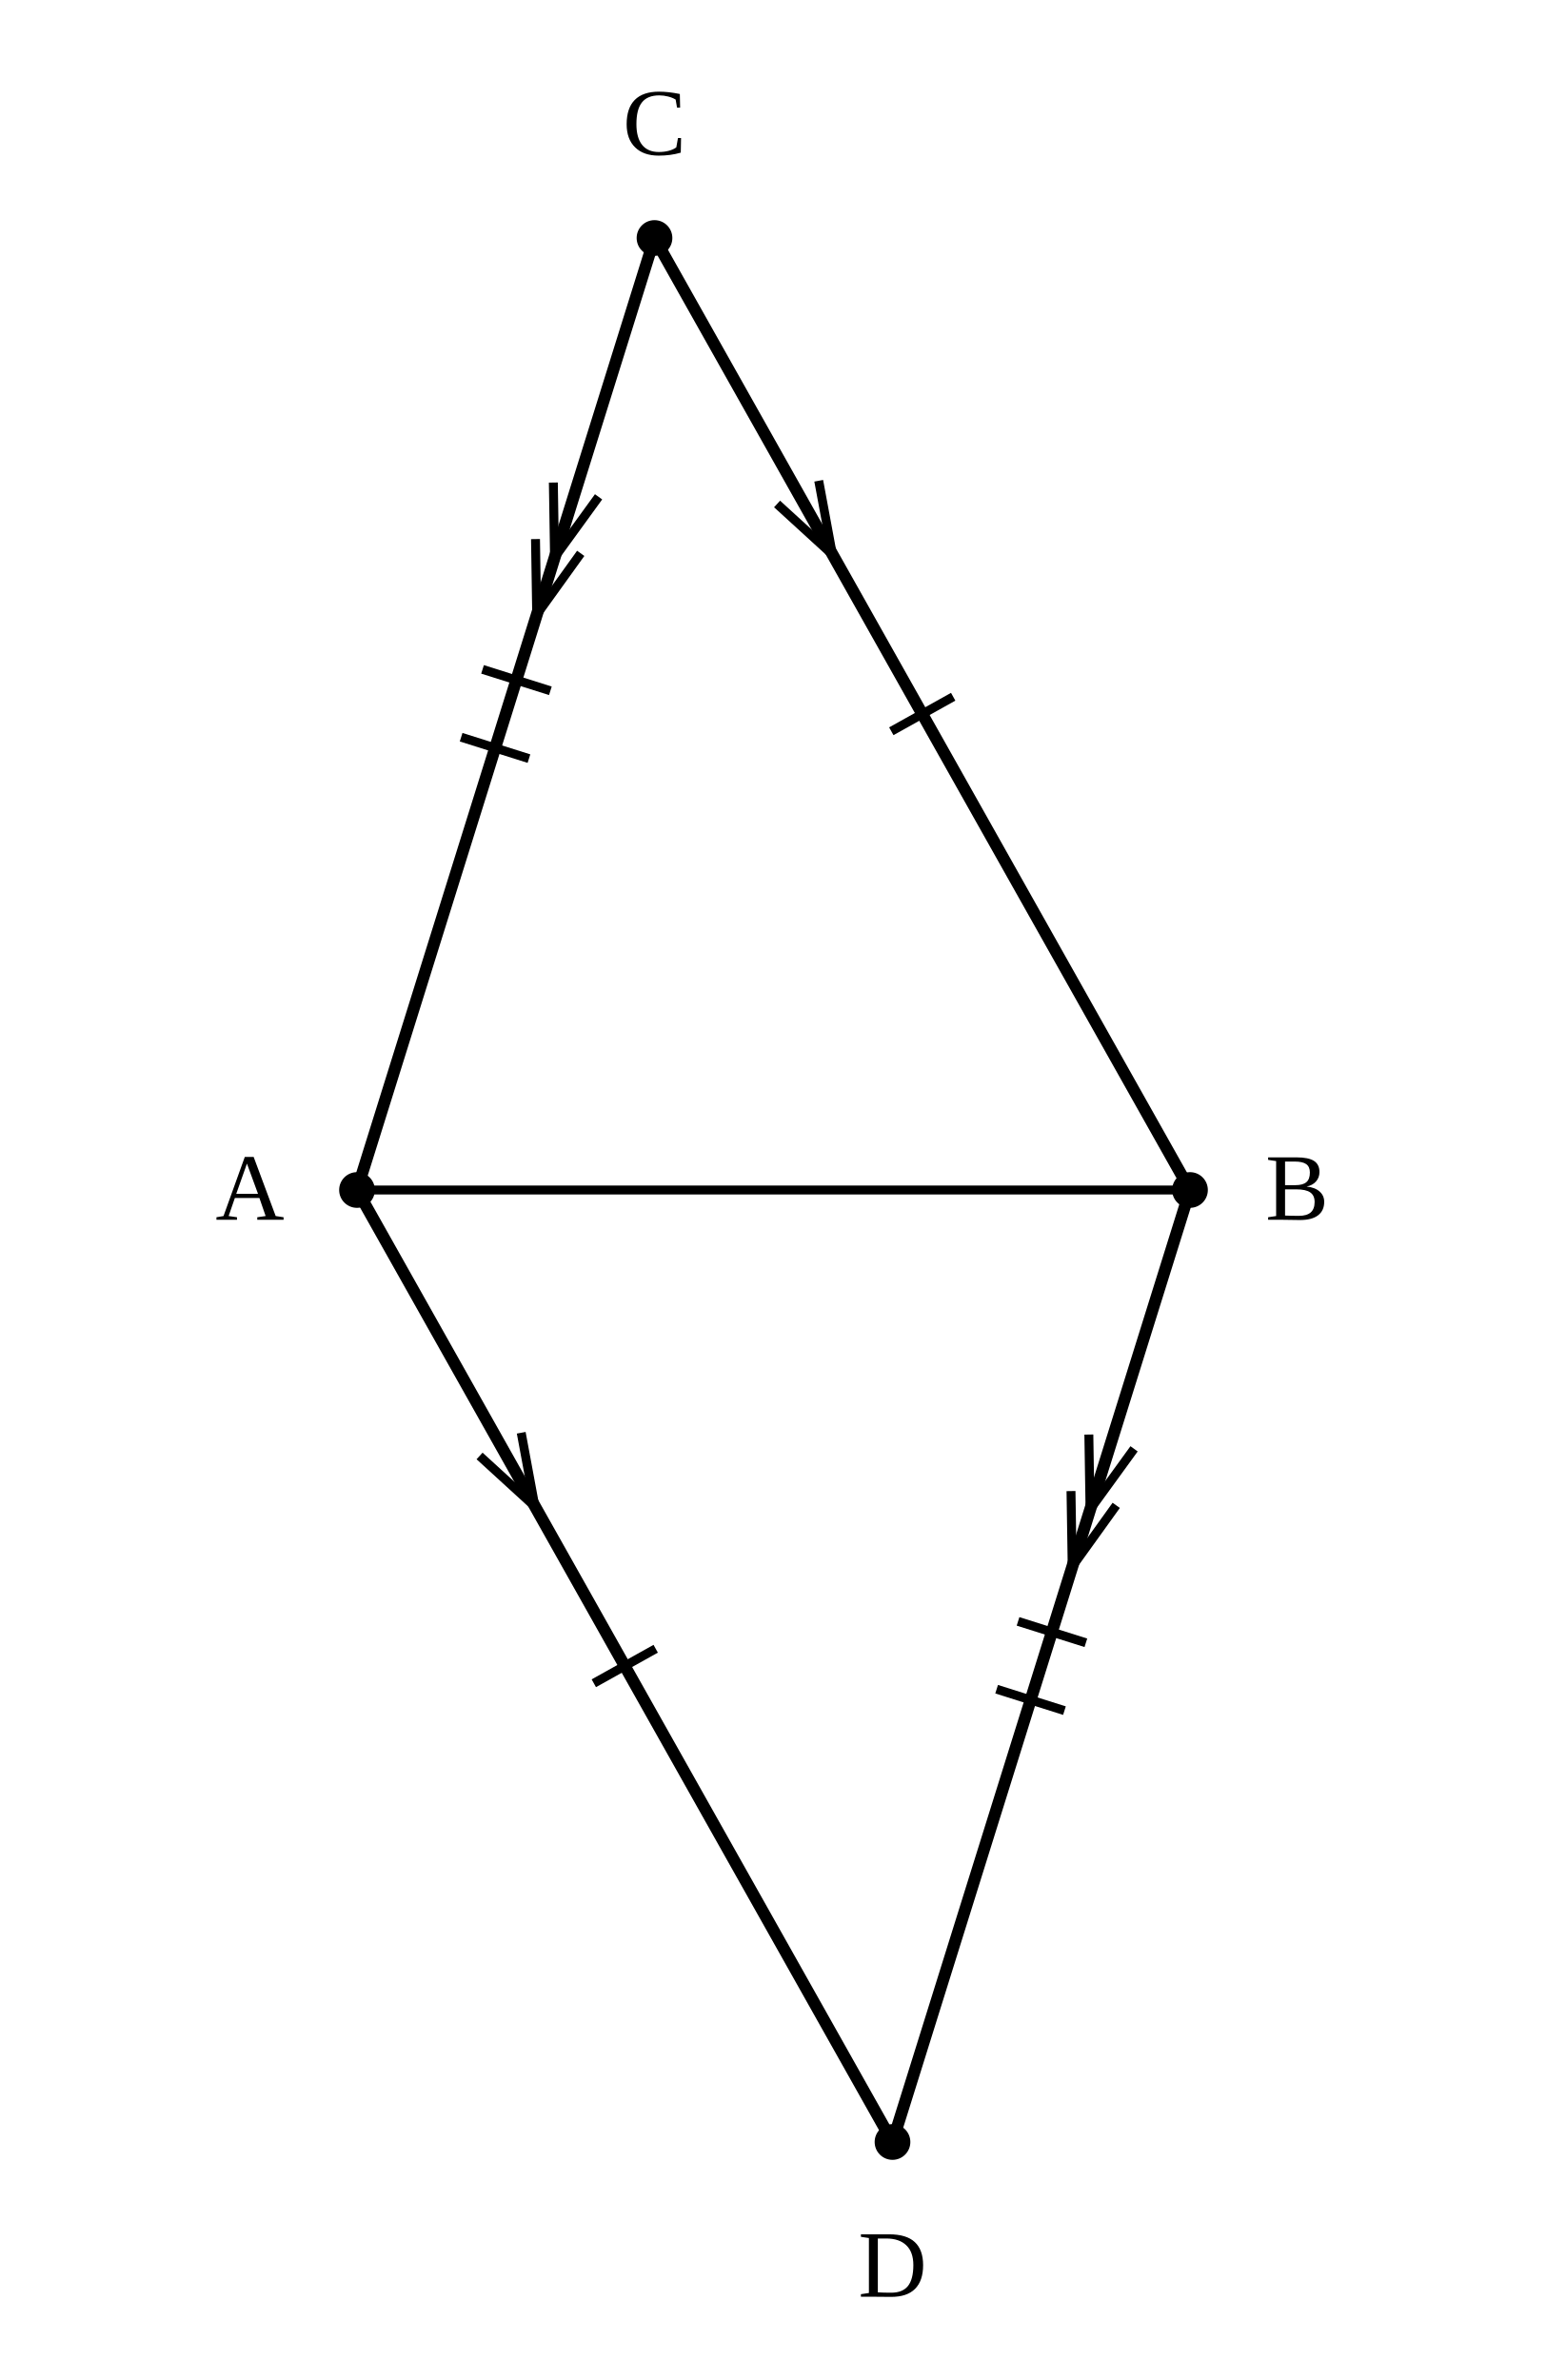
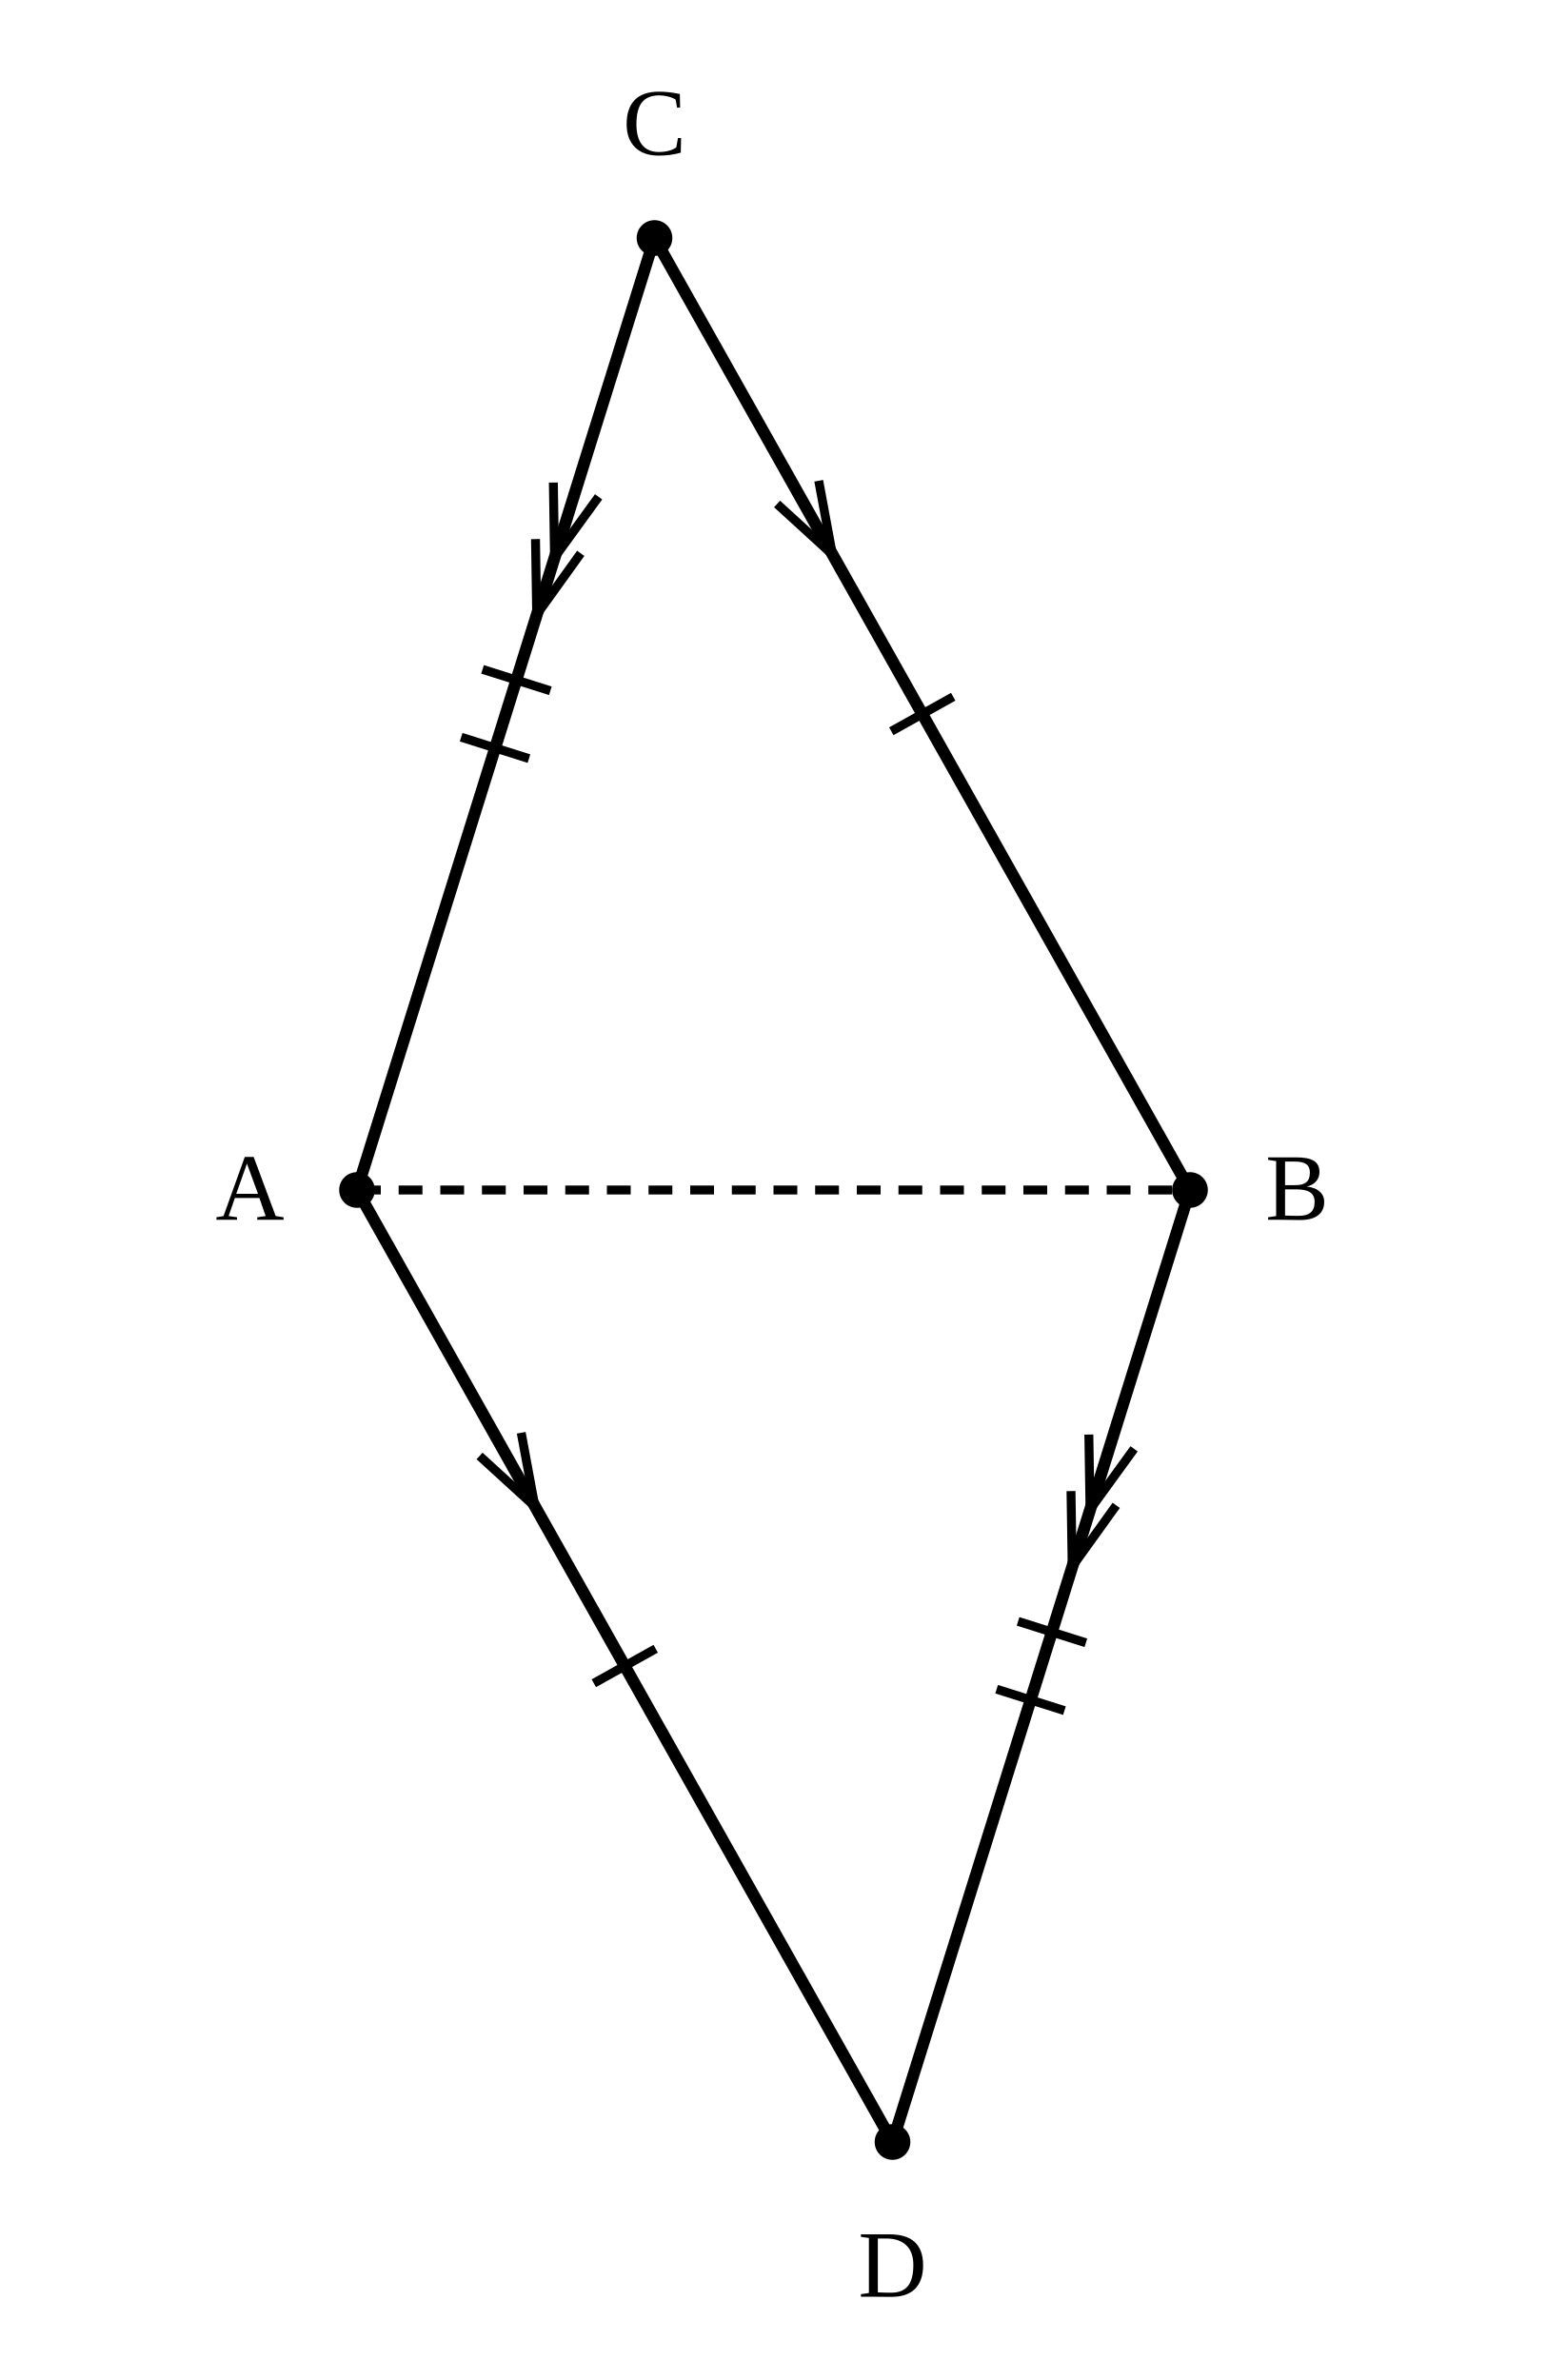
<svg xmlns="http://www.w3.org/2000/svg" viewBox="0 0 260 400" role="img" aria-label="同じ形の三角形を2つ用意し、一方を180度回転させて組み合わせると、向かい合う辺の長さが等しく平行な四角形ができる様子を表す図。四角形の向かい合う2組の辺それぞれに、辺の長さが等しいことを示すしるしと、平行であることを示す矢印が付けられており、単線と二重線で2組を区別している">
  <polygon points="110,40 200,200 150,360 60,200" fill="none" stroke="currentColor" stroke-width="2" />
-   <line x1="60" y1="200" x2="200" y2="200" stroke="currentColor" stroke-width="1.5" />
+   <line x1="60" y1="200" x2="200" y2="200" stroke="currentColor" stroke-width="1.5" stroke-dasharray="4 3" />
  <circle cx="110" cy="40" r="3" fill="currentColor" />
  <circle cx="200" cy="200" r="3" fill="currentColor" />
  <circle cx="150" cy="360" r="3" fill="currentColor" />
  <circle cx="60" cy="200" r="3" fill="currentColor" />
  <text x="110" y="26" font-size="16" text-anchor="middle" fill="currentColor">C</text>
  <text x="218" y="205" font-size="16" text-anchor="middle" fill="currentColor">B</text>
  <text x="150" y="386" font-size="16" text-anchor="middle" fill="currentColor">D</text>
  <text x="42" y="205" font-size="16" text-anchor="middle" fill="currentColor">A</text>
  <path d="M149.8,122.9 L160.2,117.1" stroke="currentColor" stroke-width="1.5" />
  <path d="M110.2,277.1 L99.8,282.9" stroke="currentColor" stroke-width="1.5" />
  <path d="M77.5,123.9 L88.9,127.5" stroke="currentColor" stroke-width="1.5" />
  <path d="M81.1,112.5 L92.5,116.1" stroke="currentColor" stroke-width="1.5" />
  <path d="M171.1,272.5 L182.5,276.1" stroke="currentColor" stroke-width="1.5" />
  <path d="M167.5,283.9 L178.9,287.5" stroke="currentColor" stroke-width="1.5" />
  <path d="M139.9,93.2 L130.6,84.7 M139.9,93.2 L137.6,80.8" stroke="currentColor" stroke-width="1.5" />
  <path d="M89.9,253.2 L80.6,244.7 M89.9,253.2 L87.6,240.8" stroke="currentColor" stroke-width="1.5" />
  <path d="M183.2,253.7 L183.0,241.1 M183.2,253.7 L190.6,243.5" stroke="currentColor" stroke-width="1.5" />
  <path d="M180.2,263.3 L180.0,250.6 M180.2,263.3 L187.6,253.0" stroke="currentColor" stroke-width="1.5" />
  <path d="M93.2,93.7 L93.0,81.1 M93.2,93.7 L100.6,83.5" stroke="currentColor" stroke-width="1.5" />
  <path d="M90.2,103.3 L90.0,90.6 M90.2,103.3 L97.6,93.0" stroke="currentColor" stroke-width="1.5" />
</svg>
